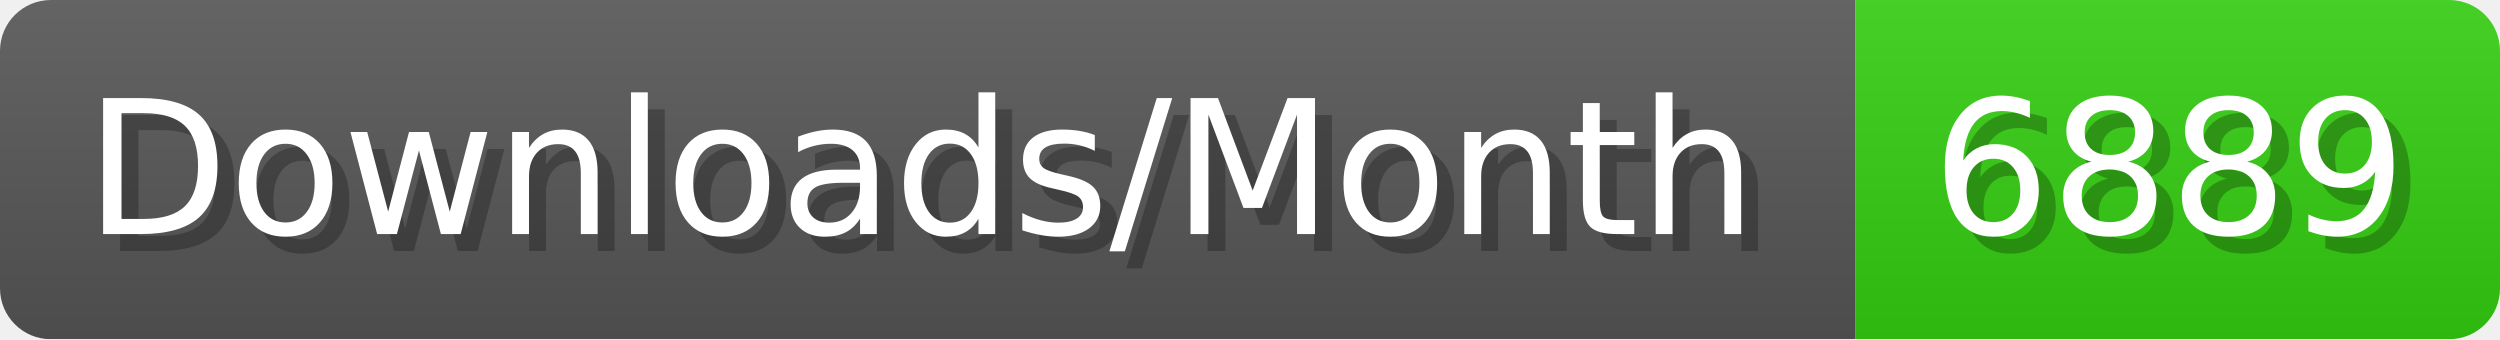
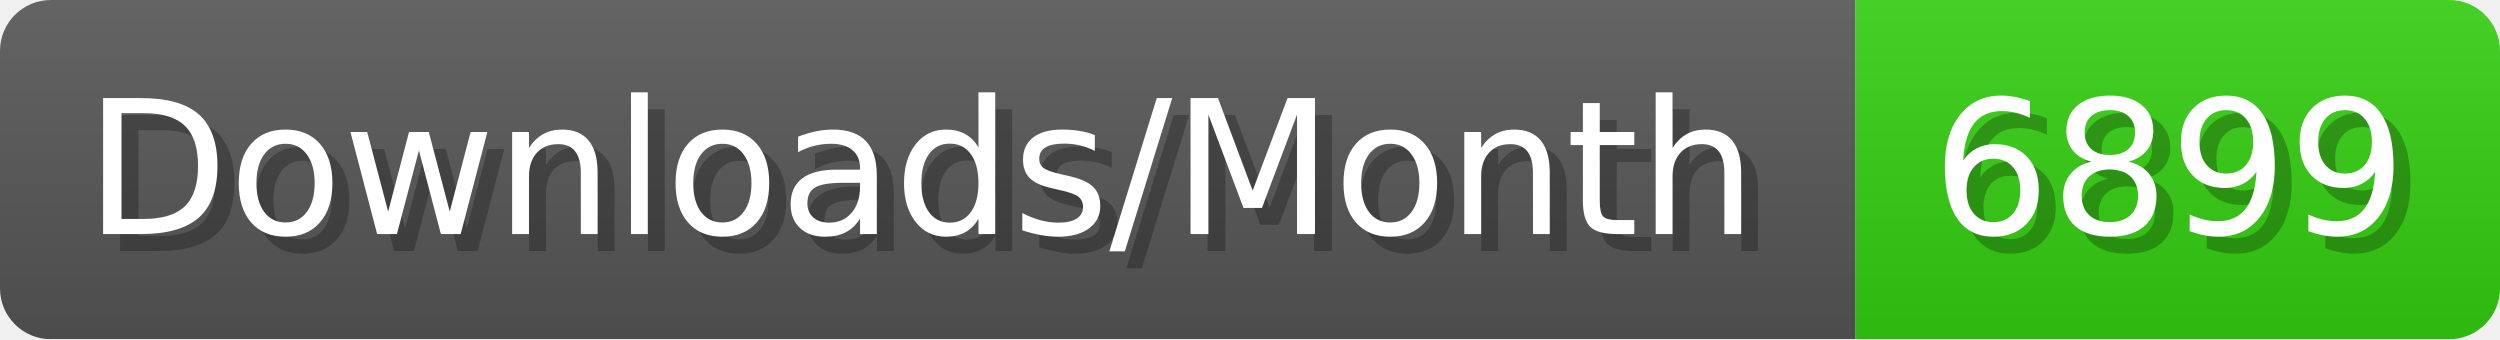
- <svg xmlns="http://www.w3.org/2000/svg" width="147.4" height="20" viewBox="0 0 1474 200" role="img" aria-label="Downloads/Month: 6889">
+ <svg xmlns="http://www.w3.org/2000/svg" width="147.4" height="20" viewBox="0 0 1474 200" role="img" aria-label="Downloads/Month: 6899">
  <linearGradient id="YlXUI" x2="0" y2="100%">
    <stop offset="0" stop-opacity=".1" stop-color="#EEE" />
    <stop offset="1" stop-opacity=".1" />
  </linearGradient>
  <mask id="JHhop">
    <rect width="1474" height="200" rx="30" fill="#FFF" />
  </mask>
  <g mask="url(#JHhop)">
    <rect width="1094" height="200" fill="#555" />
    <rect width="380" height="200" fill="#3C1" x="1094" />
    <rect width="1474" height="200" fill="url(#YlXUI)" />
  </g>
  <g aria-hidden="true" fill="#fff" text-anchor="start" font-family="Verdana,DejaVu Sans,sans-serif" font-size="110">
    <text x="60" y="148" textLength="994" fill="#000" opacity="0.25">Downloads/Month</text>
    <text x="50" y="138" textLength="994">Downloads/Month</text>
-     <text x="1149" y="148" textLength="280" fill="#000" opacity="0.25">6889</text>
-     <text x="1139" y="138" textLength="280">6889</text>
+     <text x="1149" y="148" textLength="280" fill="#000" opacity="0.25">6899</text>
+     <text x="1139" y="138" textLength="280">6899</text>
  </g>
</svg>
